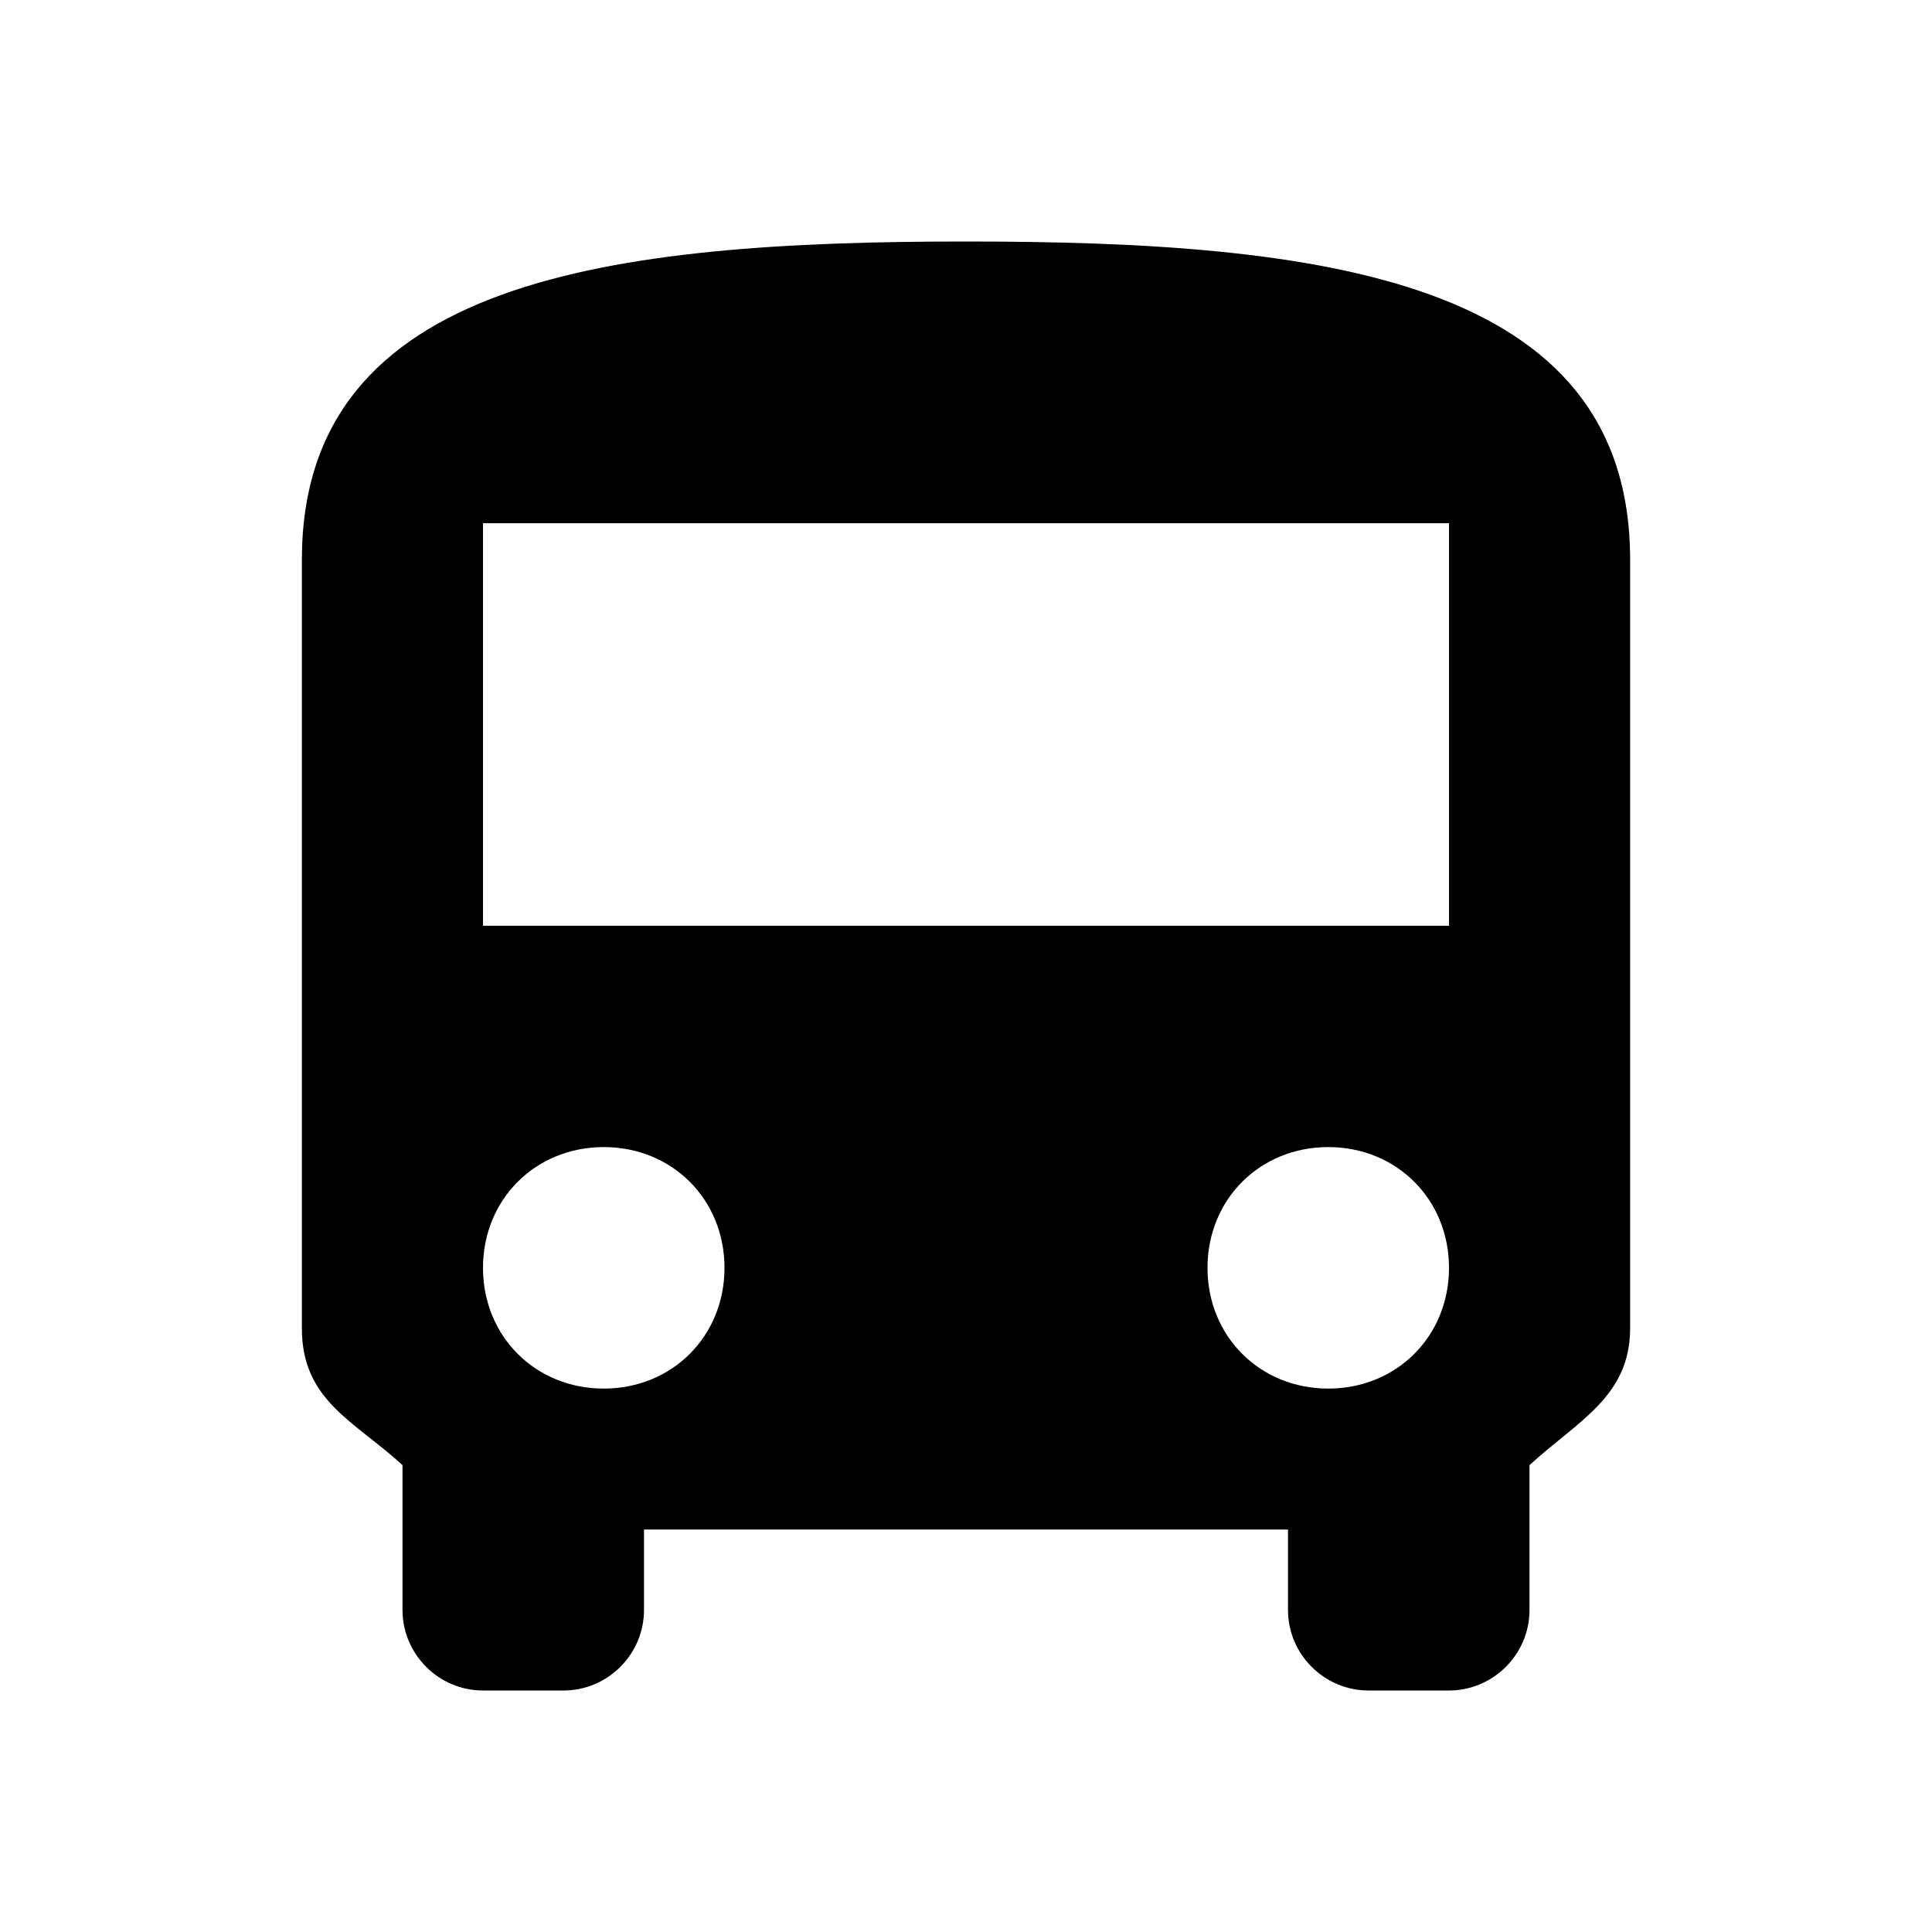
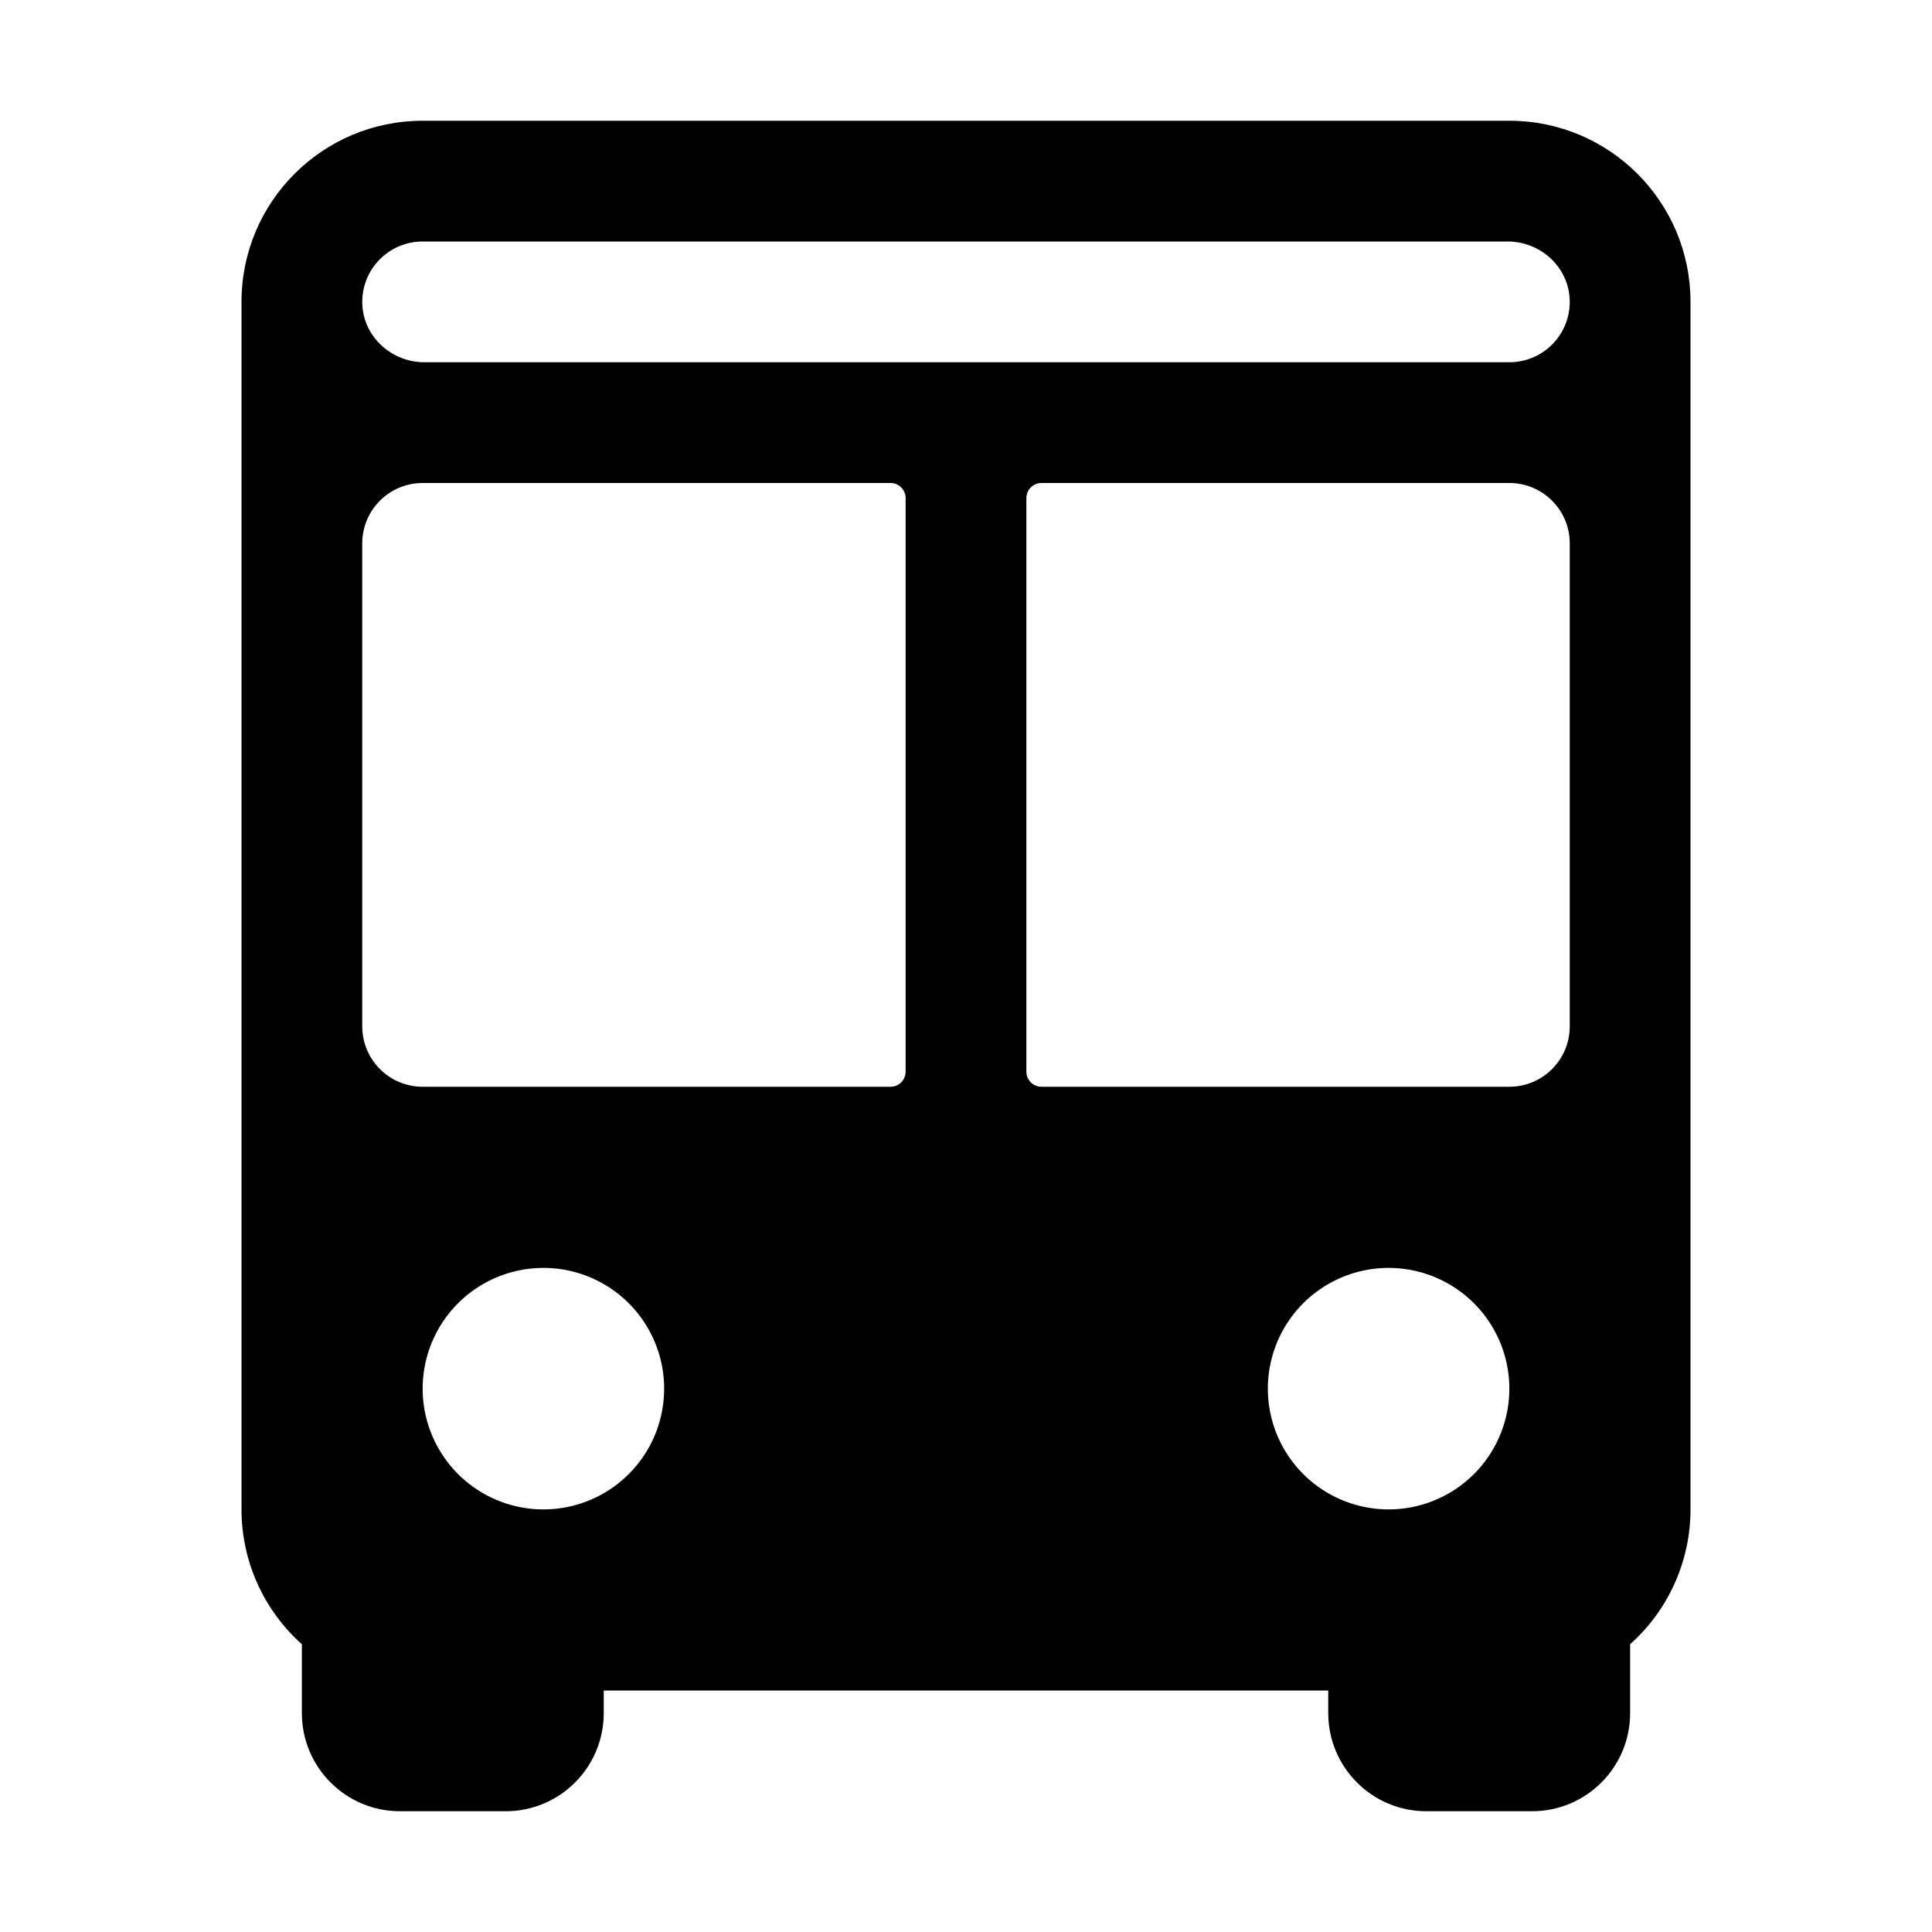
- <svg xmlns="http://www.w3.org/2000/svg" viewBox="0 0 512 512">
-   <path d="M80 352c0 19.198 13.864 24.531 26.667 36.271v38.396c0 11.729 9.599 21.334 21.333 21.334h21.333c11.734 0 21.334-9.604 21.334-21.334v-21.333h170.666v21.333c0 11.729 9.604 21.334 21.334 21.334H384c11.729 0 21.333-9.604 21.333-21.334v-38.396C418.136 376.531 432 370.136 432 352V148.334C432 73.667 349.864 64 256 64S80 73.667 80 148.334V352zm80 15.989c-18.136 0-32-13.864-32-32 0-18.135 13.864-32 32-32s32 13.865 32 32c0 18.136-13.864 32-32 32zm192 0c-18.136 0-32-13.864-32-32 0-18.135 13.864-32 32-32s32 13.865 32 32c0 18.136-13.864 32-32 32zm32-122.656H128V138.667h256v106.666z" />
+ <svg xmlns="http://www.w3.org/2000/svg" viewBox="0 0 512 512" class="ionicon">
+   <path d="M400 32H112a48 48 0 0 0-48 48v320a47.9 47.9 0 0 0 16 35.74V454a26 26 0 0 0 26 26h28a26 26 0 0 0 26-26v-6h192v6a26 26 0 0 0 26 26h28a26 26 0 0 0 26-26v-18.26A47.9 47.9 0 0 0 448 400V80a48 48 0 0 0-48-48M147.47 399.82a32 32 0 1 1 28.35-28.35 32 32 0 0 1-28.35 28.35M236 288H112a16 16 0 0 1-16-16V144a16 16 0 0 1 16-16h124a4 4 0 0 1 4 4v152a4 4 0 0 1-4 4m20-192H112.46c-8.6 0-16-6.6-16.44-15.19A16 16 0 0 1 112 64h287.54c8.6 0 16 6.6 16.44 15.19A16 16 0 0 1 400 96zm20 32h124a16 16 0 0 1 16 16v128a16 16 0 0 1-16 16H276a4 4 0 0 1-4-4V132a4 4 0 0 1 4-4m60.18 243.47a32 32 0 1 1 28.35 28.35 32 32 0 0 1-28.35-28.35" />
</svg>
